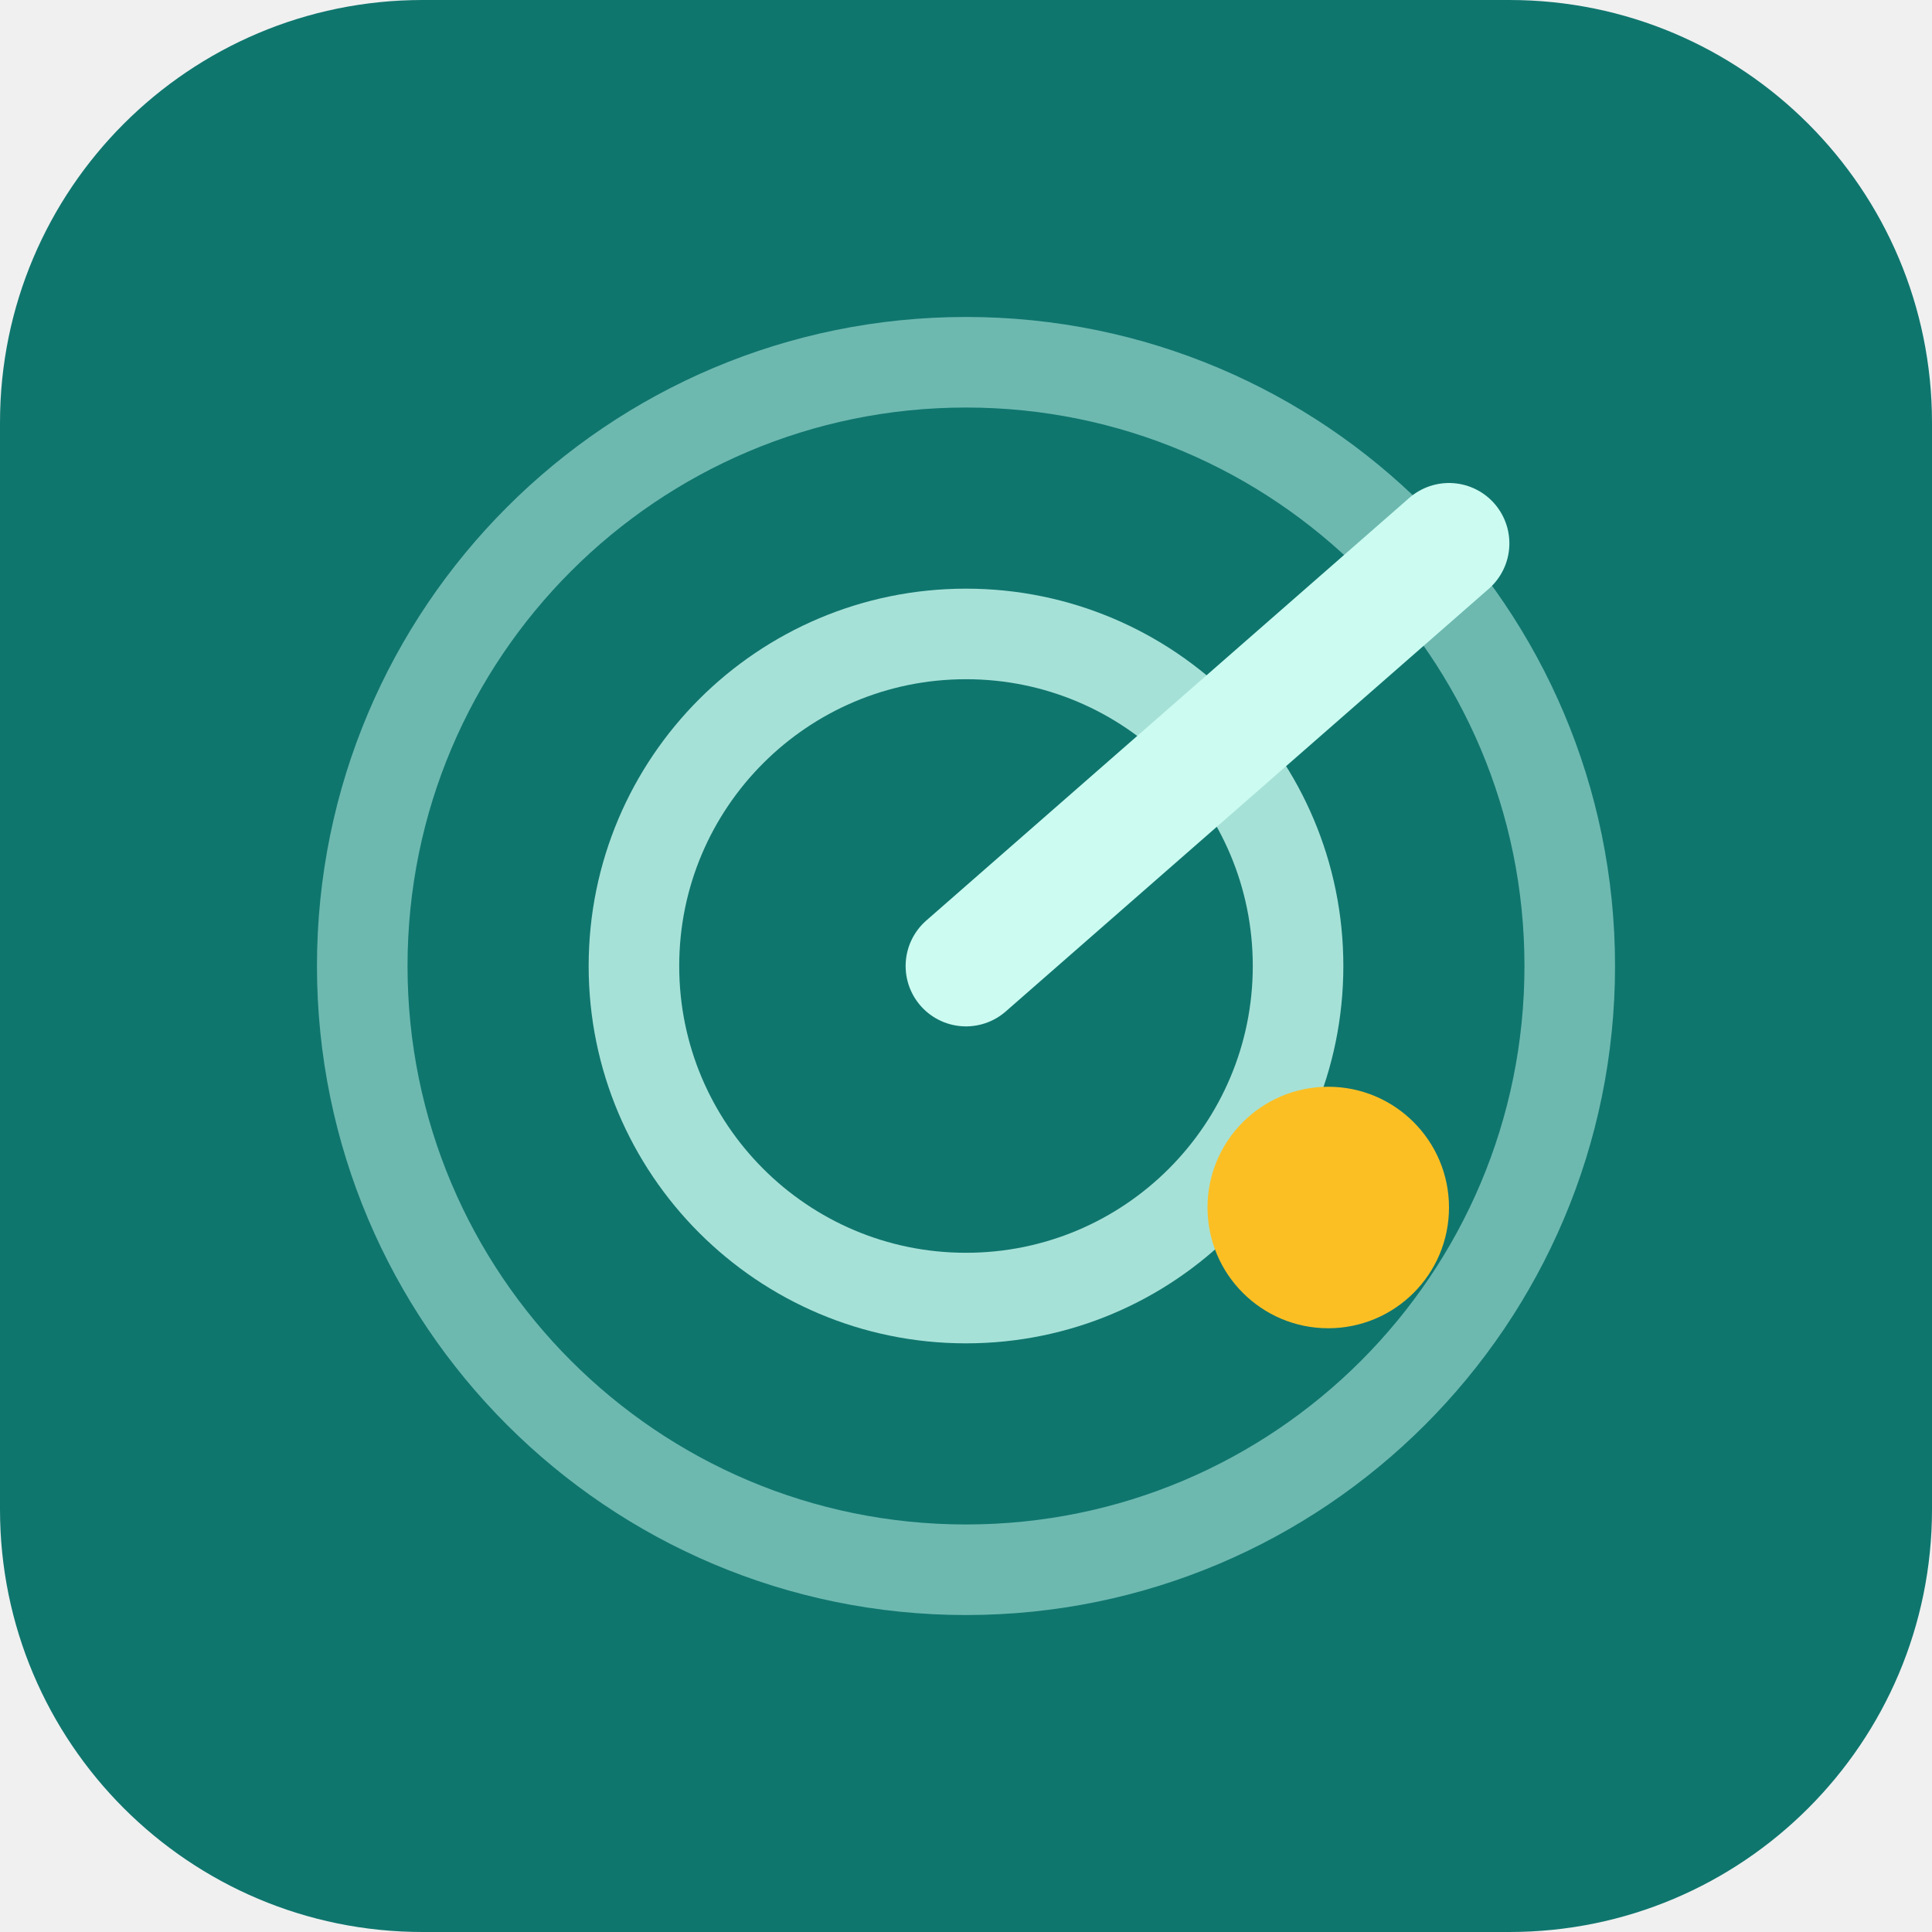
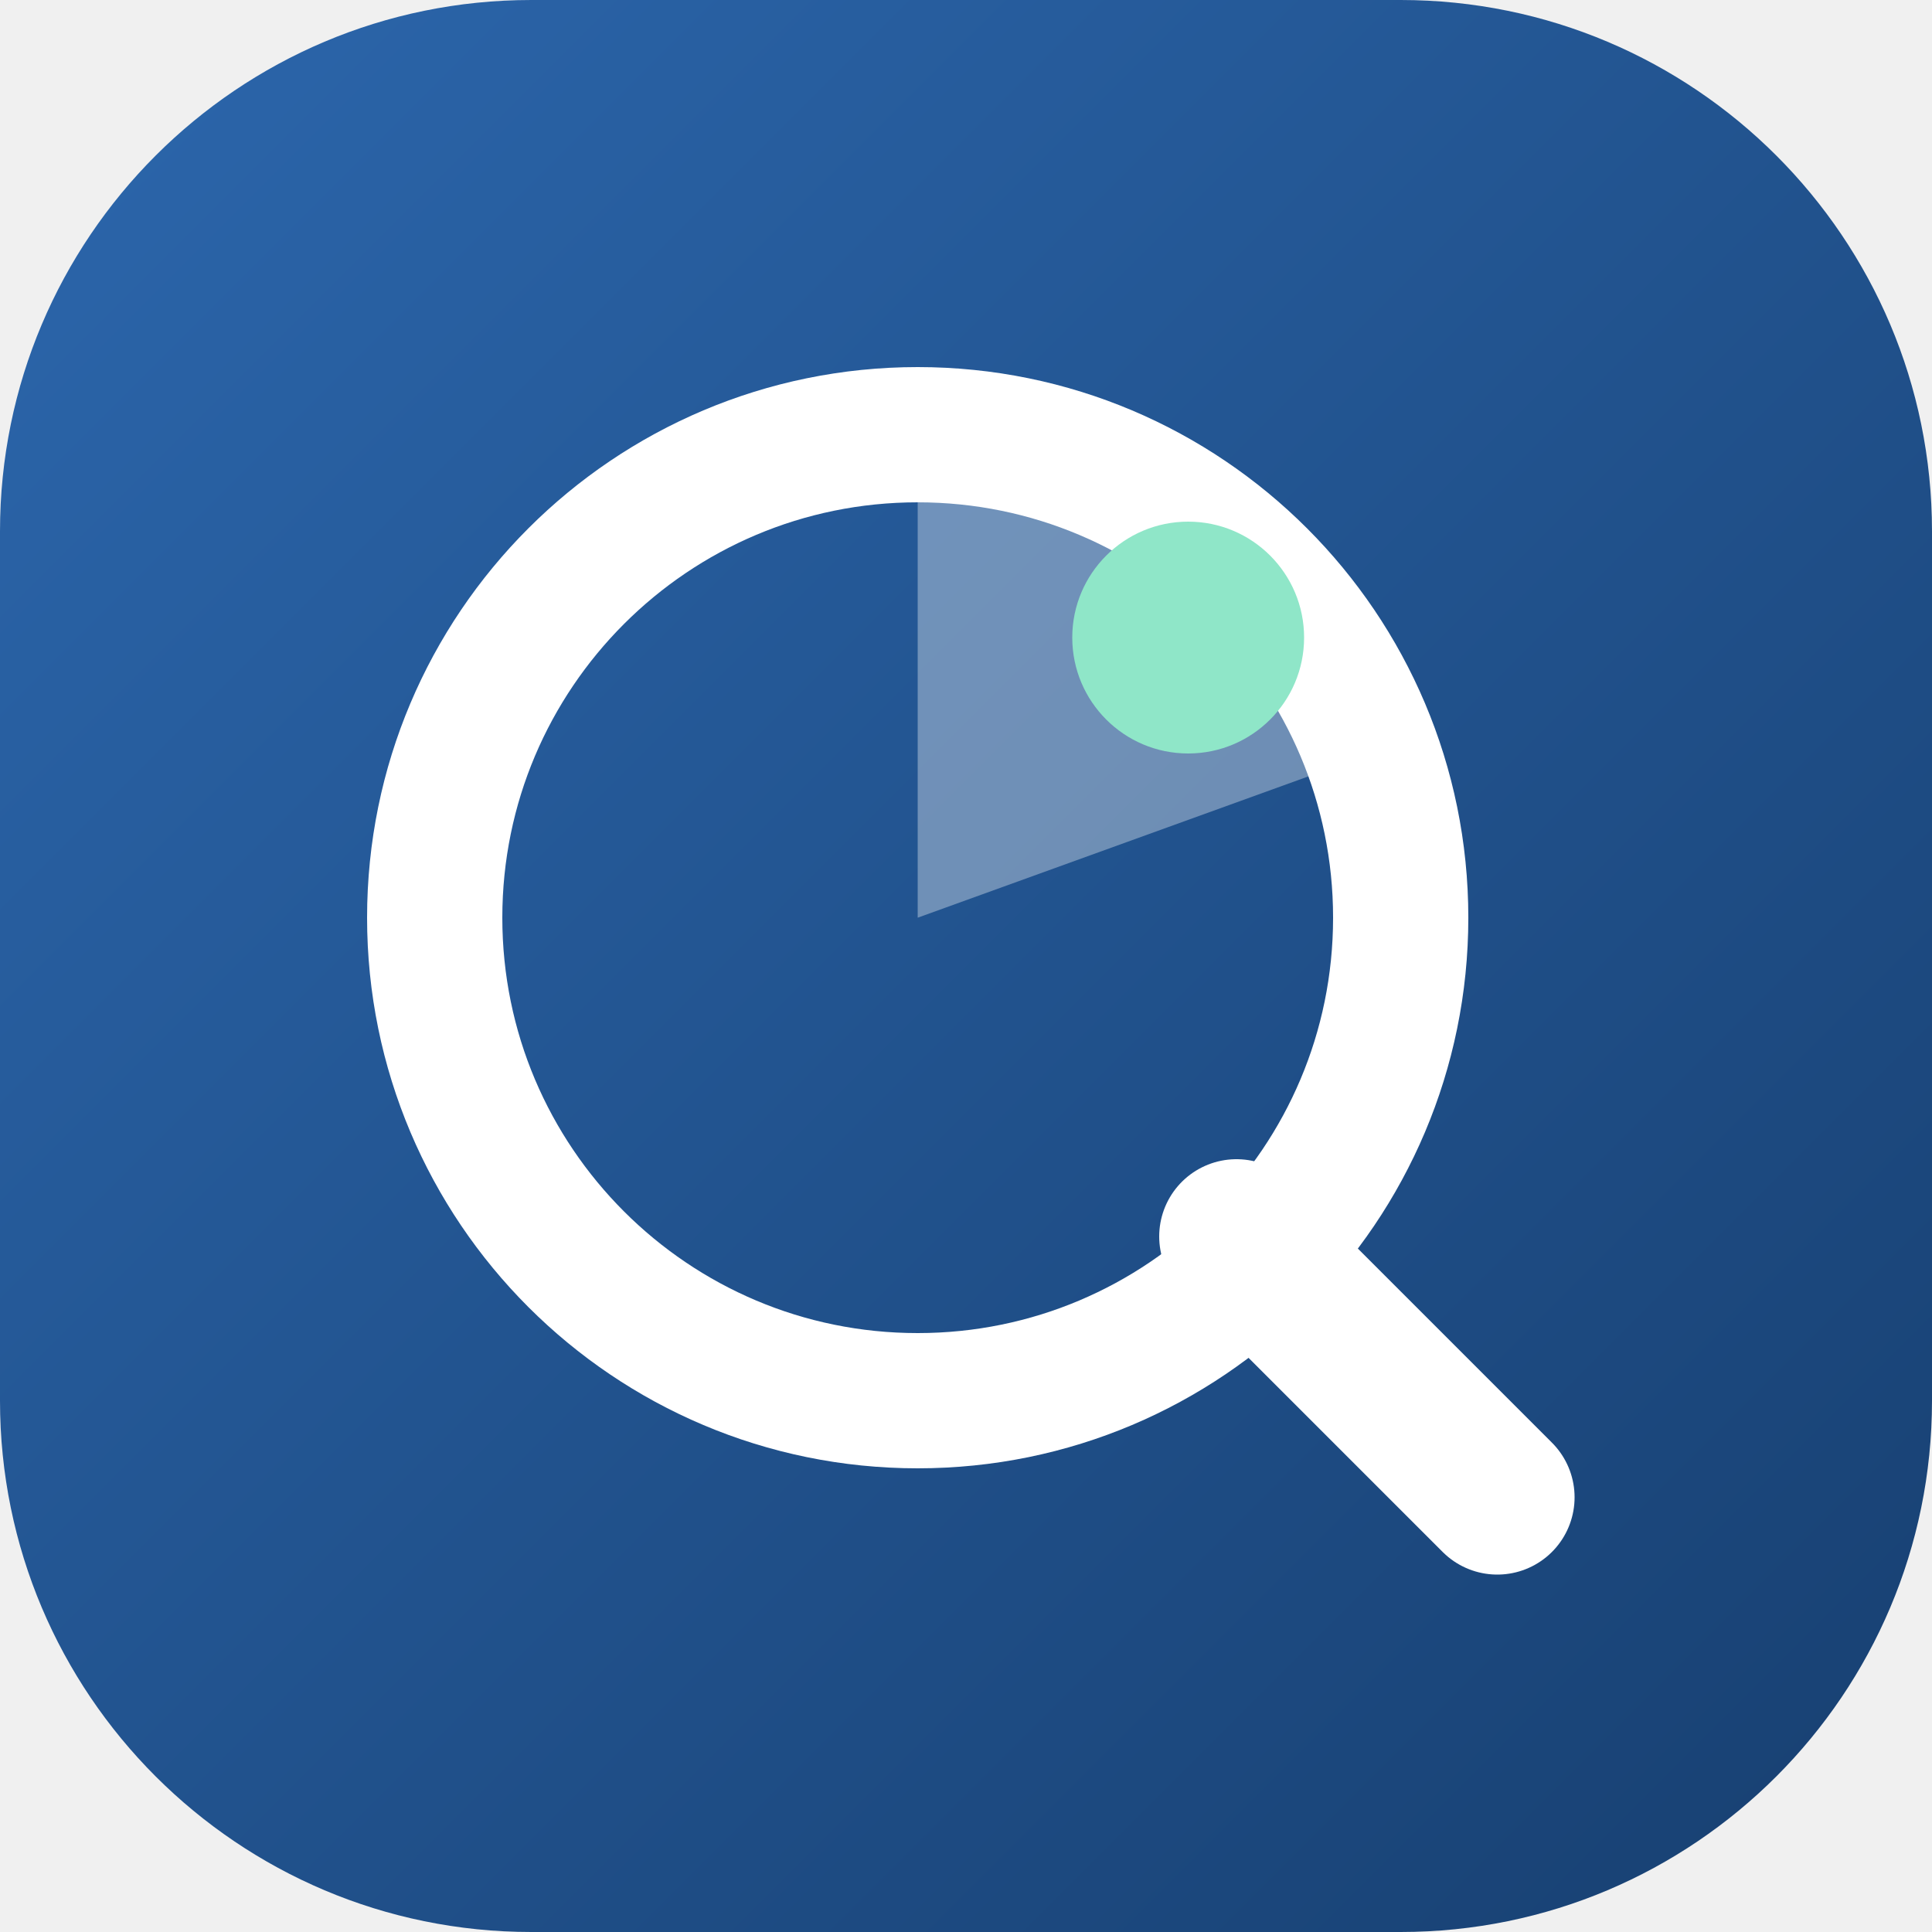
- <svg xmlns="http://www.w3.org/2000/svg" viewBox="0 0 64 64">
-   <rect width="64" height="64" rx="14" fill="#0f766e" />
-   <circle cx="32" cy="32" r="20" fill="none" stroke="#ccfbf1" stroke-width="3" opacity=".5" />
-   <circle cx="32" cy="32" r="11" fill="none" stroke="#ccfbf1" stroke-width="3" opacity=".8" />
-   <path d="M32 32 L48 18" stroke="#ccfbf1" stroke-width="4" stroke-linecap="round" />
-   <circle cx="44" cy="40" r="4" fill="#fbbf24" />
+ <svg xmlns="http://www.w3.org/2000/svg" viewBox="0 0 40 40">
+   <defs>
+     <linearGradient id="t" x1="0" y1="0" x2="1" y2="1">
+       <stop offset="0" stop-color="#2c67ad" />
+       <stop offset="1" stop-color="#173f70" />
+     </linearGradient>
+   </defs>
+   <rect width="40" height="40" rx="11" fill="url(#t)" />
+   <circle cx="19" cy="19" r="10" fill="none" stroke="#fff" stroke-width="2.8" />
+   <path d="M19 19 L19 9 A10 10 0 0 1 28.4 15.6 Z" fill="#fff" fill-opacity=".35" />
+   <path d="M25.6 25.6 L31 31" stroke="#fff" stroke-width="3.2" stroke-linecap="round" />
+   <circle cx="24.6" cy="13.2" r="2.4" fill="#8fe6c8" />
</svg>
